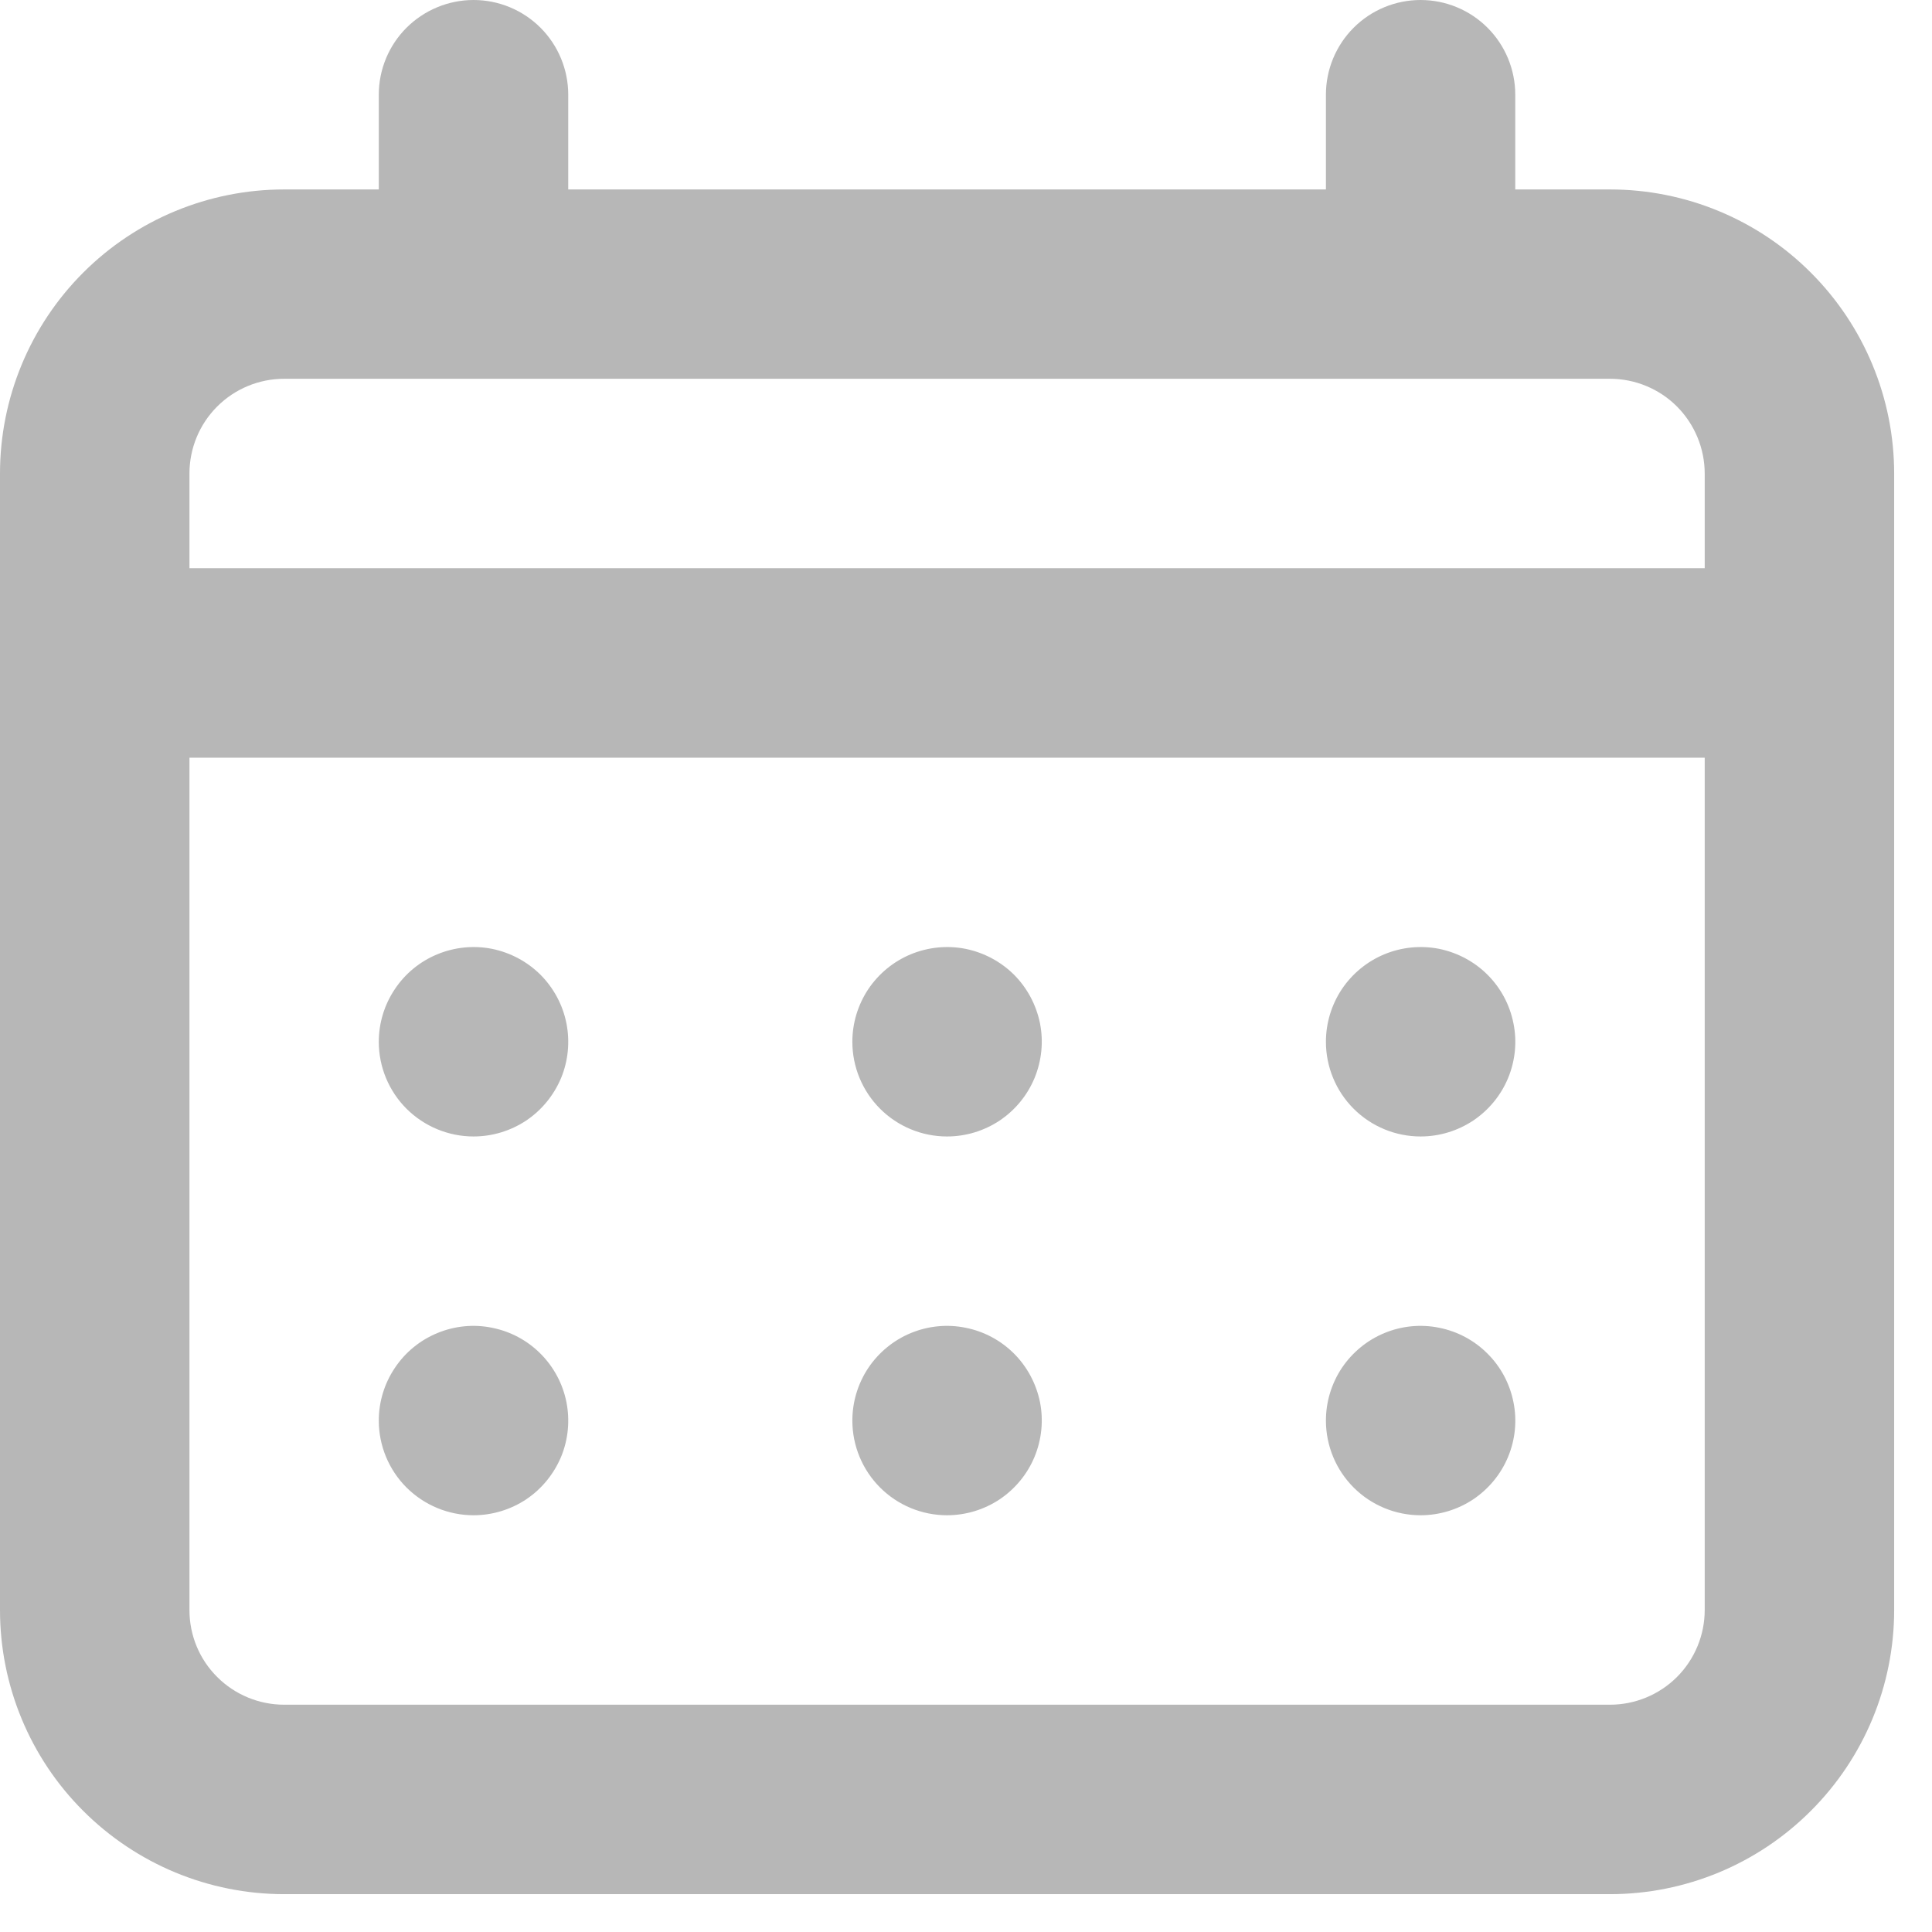
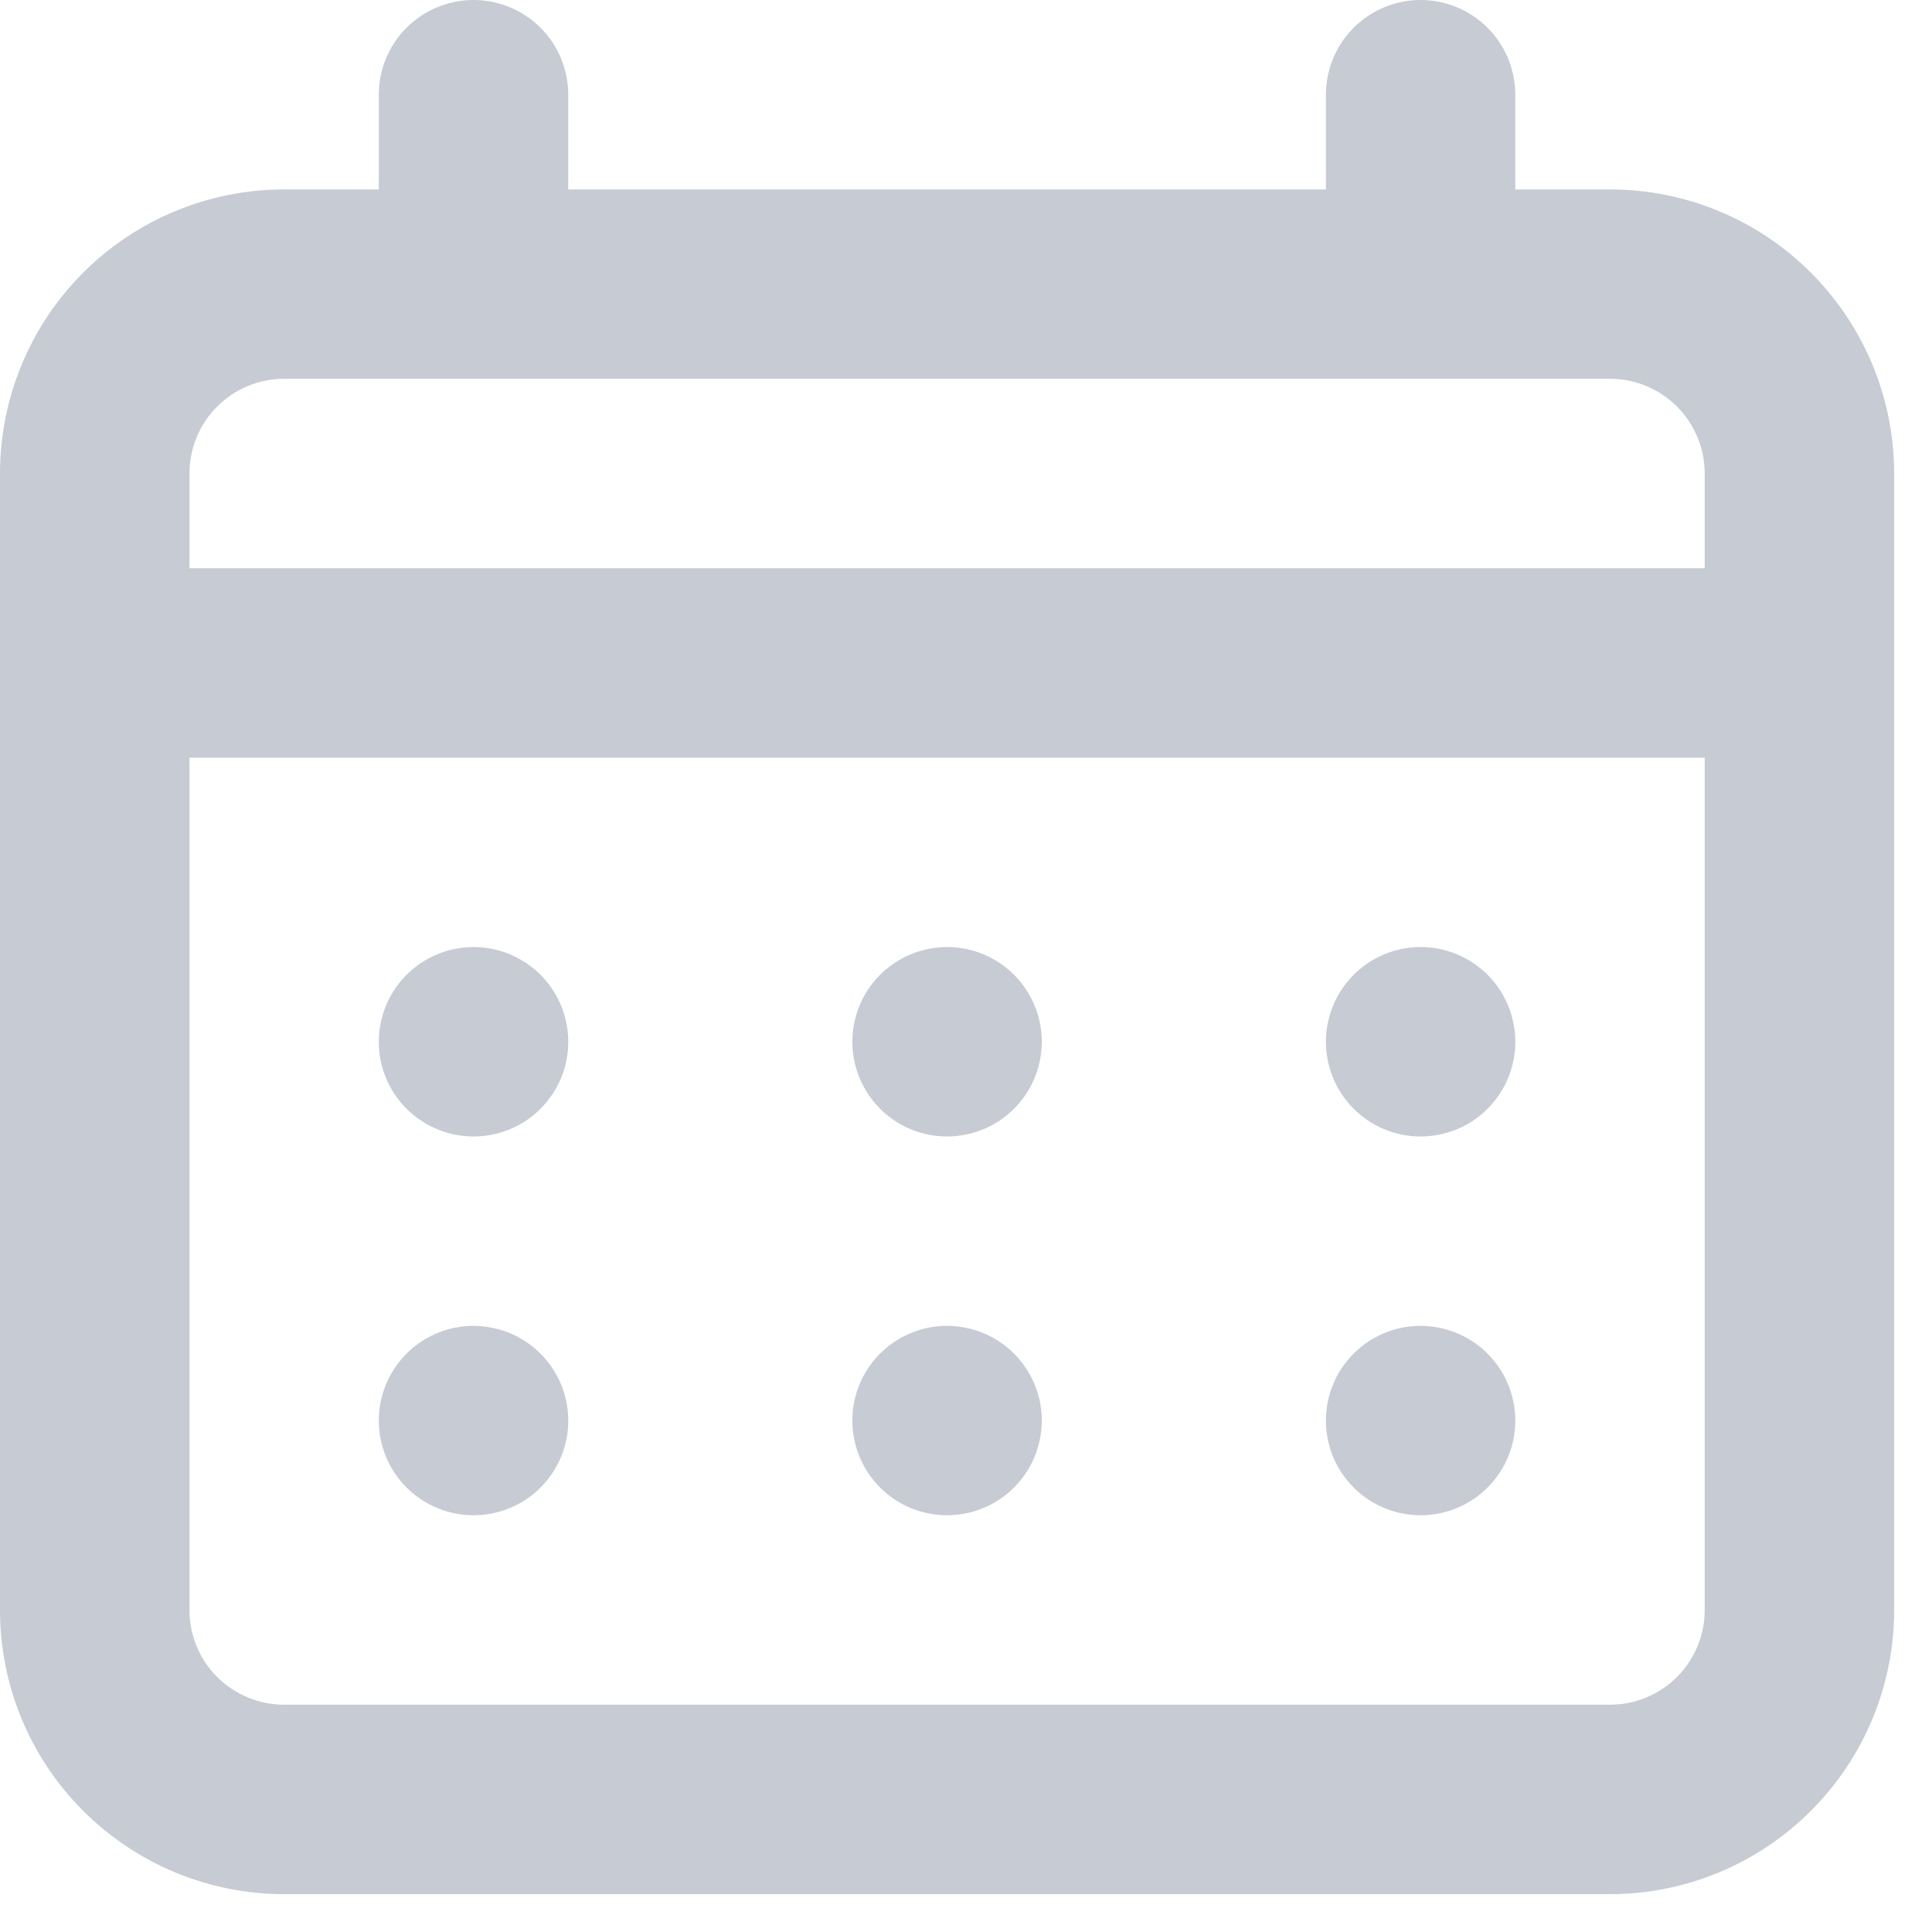
<svg xmlns="http://www.w3.org/2000/svg" width="17" height="17" viewBox="0 0 17 17" fill="none">
-   <path d="M8.333 10C8.498 10 8.659 9.951 8.796 9.86C8.933 9.768 9.04 9.638 9.103 9.486C9.166 9.333 9.183 9.166 9.151 9.004C9.118 8.842 9.039 8.694 8.923 8.577C8.806 8.461 8.658 8.382 8.496 8.349C8.334 8.317 8.167 8.334 8.014 8.397C7.862 8.46 7.732 8.567 7.64 8.704C7.549 8.841 7.5 9.002 7.5 9.167C7.5 9.388 7.588 9.6 7.744 9.756C7.9 9.912 8.112 10 8.333 10ZM12.5 10C12.665 10 12.826 9.951 12.963 9.86C13.1 9.768 13.207 9.638 13.27 9.486C13.333 9.333 13.35 9.166 13.317 9.004C13.285 8.842 13.206 8.694 13.089 8.577C12.973 8.461 12.824 8.382 12.663 8.349C12.501 8.317 12.333 8.334 12.181 8.397C12.029 8.46 11.899 8.567 11.807 8.704C11.716 8.841 11.667 9.002 11.667 9.167C11.667 9.388 11.755 9.6 11.911 9.756C12.067 9.912 12.279 10 12.5 10ZM8.333 13.333C8.498 13.333 8.659 13.284 8.796 13.193C8.933 13.101 9.04 12.971 9.103 12.819C9.166 12.667 9.183 12.499 9.151 12.337C9.118 12.176 9.039 12.027 8.923 11.911C8.806 11.794 8.658 11.715 8.496 11.683C8.334 11.65 8.167 11.667 8.014 11.73C7.862 11.793 7.732 11.9 7.64 12.037C7.549 12.174 7.5 12.335 7.5 12.5C7.5 12.721 7.588 12.933 7.744 13.089C7.9 13.245 8.112 13.333 8.333 13.333ZM12.5 13.333C12.665 13.333 12.826 13.284 12.963 13.193C13.1 13.101 13.207 12.971 13.27 12.819C13.333 12.667 13.35 12.499 13.317 12.337C13.285 12.176 13.206 12.027 13.089 11.911C12.973 11.794 12.824 11.715 12.663 11.683C12.501 11.65 12.333 11.667 12.181 11.73C12.029 11.793 11.899 11.9 11.807 12.037C11.716 12.174 11.667 12.335 11.667 12.5C11.667 12.721 11.755 12.933 11.911 13.089C12.067 13.245 12.279 13.333 12.5 13.333ZM4.167 10C4.331 10 4.493 9.951 4.63 9.86C4.767 9.768 4.873 9.638 4.937 9.486C5 9.333 5.016 9.166 4.984 9.004C4.952 8.842 4.872 8.694 4.756 8.577C4.639 8.461 4.491 8.382 4.329 8.349C4.168 8.317 4 8.334 3.848 8.397C3.695 8.46 3.565 8.567 3.474 8.704C3.382 8.841 3.333 9.002 3.333 9.167C3.333 9.388 3.421 9.6 3.577 9.756C3.734 9.912 3.946 10 4.167 10ZM14.167 1.667H13.333V0.833C13.333 0.612 13.245 0.4 13.089 0.244C12.933 0.088 12.721 0 12.5 0C12.279 0 12.067 0.088 11.911 0.244C11.755 0.4 11.667 0.612 11.667 0.833V1.667H5V0.833C5 0.612 4.912 0.4 4.756 0.244C4.6 0.088 4.388 0 4.167 0C3.946 0 3.734 0.088 3.577 0.244C3.421 0.4 3.333 0.612 3.333 0.833V1.667H2.5C1.837 1.667 1.201 1.93 0.732 2.399C0.263 2.868 0 3.504 0 4.167V14.167C0 14.83 0.263 15.466 0.732 15.934C1.201 16.403 1.837 16.667 2.5 16.667H14.167C14.83 16.667 15.466 16.403 15.934 15.934C16.403 15.466 16.667 14.83 16.667 14.167V4.167C16.667 3.504 16.403 2.868 15.934 2.399C15.466 1.93 14.83 1.667 14.167 1.667ZM15 14.167C15 14.388 14.912 14.6 14.756 14.756C14.6 14.912 14.388 15 14.167 15H2.5C2.279 15 2.067 14.912 1.911 14.756C1.754 14.6 1.667 14.388 1.667 14.167V6.667H15V14.167ZM15 5H1.667V4.167C1.667 3.946 1.754 3.734 1.911 3.577C2.067 3.421 2.279 3.333 2.5 3.333H14.167C14.388 3.333 14.6 3.421 14.756 3.577C14.912 3.734 15 3.946 15 4.167V5ZM4.167 13.333C4.331 13.333 4.493 13.284 4.63 13.193C4.767 13.101 4.873 12.971 4.937 12.819C5 12.667 5.016 12.499 4.984 12.337C4.952 12.176 4.872 12.027 4.756 11.911C4.639 11.794 4.491 11.715 4.329 11.683C4.168 11.65 4 11.667 3.848 11.73C3.695 11.793 3.565 11.9 3.474 12.037C3.382 12.174 3.333 12.335 3.333 12.5C3.333 12.721 3.421 12.933 3.577 13.089C3.734 13.245 3.946 13.333 4.167 13.333Z" fill="#B7B7B7" />
+   <path d="M8.333 10C8.498 10 8.659 9.951 8.796 9.86C8.933 9.768 9.04 9.638 9.103 9.486C9.166 9.333 9.183 9.166 9.151 9.004C9.118 8.842 9.039 8.694 8.923 8.577C8.806 8.461 8.658 8.382 8.496 8.349C8.334 8.317 8.167 8.334 8.014 8.397C7.862 8.46 7.732 8.567 7.64 8.704C7.549 8.841 7.5 9.002 7.5 9.167C7.5 9.388 7.588 9.6 7.744 9.756C7.9 9.912 8.112 10 8.333 10ZM12.5 10C12.665 10 12.826 9.951 12.963 9.86C13.1 9.768 13.207 9.638 13.27 9.486C13.333 9.333 13.35 9.166 13.317 9.004C13.285 8.842 13.206 8.694 13.089 8.577C12.973 8.461 12.824 8.382 12.663 8.349C12.501 8.317 12.333 8.334 12.181 8.397C12.029 8.46 11.899 8.567 11.807 8.704C11.716 8.841 11.667 9.002 11.667 9.167C11.667 9.388 11.755 9.6 11.911 9.756C12.067 9.912 12.279 10 12.5 10ZM8.333 13.333C8.498 13.333 8.659 13.284 8.796 13.193C8.933 13.101 9.04 12.971 9.103 12.819C9.166 12.667 9.183 12.499 9.151 12.337C9.118 12.176 9.039 12.027 8.923 11.911C8.806 11.794 8.658 11.715 8.496 11.683C8.334 11.65 8.167 11.667 8.014 11.73C7.862 11.793 7.732 11.9 7.64 12.037C7.549 12.174 7.5 12.335 7.5 12.5C7.5 12.721 7.588 12.933 7.744 13.089C7.9 13.245 8.112 13.333 8.333 13.333ZM12.5 13.333C12.665 13.333 12.826 13.284 12.963 13.193C13.1 13.101 13.207 12.971 13.27 12.819C13.333 12.667 13.35 12.499 13.317 12.337C13.285 12.176 13.206 12.027 13.089 11.911C12.973 11.794 12.824 11.715 12.663 11.683C12.501 11.65 12.333 11.667 12.181 11.73C12.029 11.793 11.899 11.9 11.807 12.037C11.716 12.174 11.667 12.335 11.667 12.5C11.667 12.721 11.755 12.933 11.911 13.089C12.067 13.245 12.279 13.333 12.5 13.333ZM4.167 10C4.331 10 4.493 9.951 4.63 9.86C4.767 9.768 4.873 9.638 4.937 9.486C5 9.333 5.016 9.166 4.984 9.004C4.952 8.842 4.872 8.694 4.756 8.577C4.639 8.461 4.491 8.382 4.329 8.349C4.168 8.317 4 8.334 3.848 8.397C3.695 8.46 3.565 8.567 3.474 8.704C3.382 8.841 3.333 9.002 3.333 9.167C3.333 9.388 3.421 9.6 3.577 9.756C3.734 9.912 3.946 10 4.167 10ZM14.167 1.667H13.333V0.833C13.333 0.612 13.245 0.4 13.089 0.244C12.933 0.088 12.721 0 12.5 0C12.279 0 12.067 0.088 11.911 0.244C11.755 0.4 11.667 0.612 11.667 0.833V1.667H5V0.833C5 0.612 4.912 0.4 4.756 0.244C4.6 0.088 4.388 0 4.167 0C3.946 0 3.734 0.088 3.577 0.244C3.421 0.4 3.333 0.612 3.333 0.833V1.667H2.5C1.837 1.667 1.201 1.93 0.732 2.399C0.263 2.868 0 3.504 0 4.167V14.167C0 14.83 0.263 15.466 0.732 15.934C1.201 16.403 1.837 16.667 2.5 16.667H14.167C14.83 16.667 15.466 16.403 15.934 15.934C16.403 15.466 16.667 14.83 16.667 14.167V4.167C16.667 3.504 16.403 2.868 15.934 2.399C15.466 1.93 14.83 1.667 14.167 1.667ZM15 14.167C15 14.388 14.912 14.6 14.756 14.756C14.6 14.912 14.388 15 14.167 15H2.5C2.279 15 2.067 14.912 1.911 14.756C1.754 14.6 1.667 14.388 1.667 14.167V6.667H15V14.167ZM15 5H1.667V4.167C1.667 3.946 1.754 3.734 1.911 3.577C2.067 3.421 2.279 3.333 2.5 3.333H14.167C14.388 3.333 14.6 3.421 14.756 3.577C14.912 3.734 15 3.946 15 4.167V5ZM4.167 13.333C4.331 13.333 4.493 13.284 4.63 13.193C4.767 13.101 4.873 12.971 4.937 12.819C5 12.667 5.016 12.499 4.984 12.337C4.952 12.176 4.872 12.027 4.756 11.911C4.639 11.794 4.491 11.715 4.329 11.683C4.168 11.65 4 11.667 3.848 11.73C3.695 11.793 3.565 11.9 3.474 12.037C3.382 12.174 3.333 12.335 3.333 12.5C3.333 12.721 3.421 12.933 3.577 13.089C3.734 13.245 3.946 13.333 4.167 13.333Z" fill="#C6CBD4" />
</svg>
